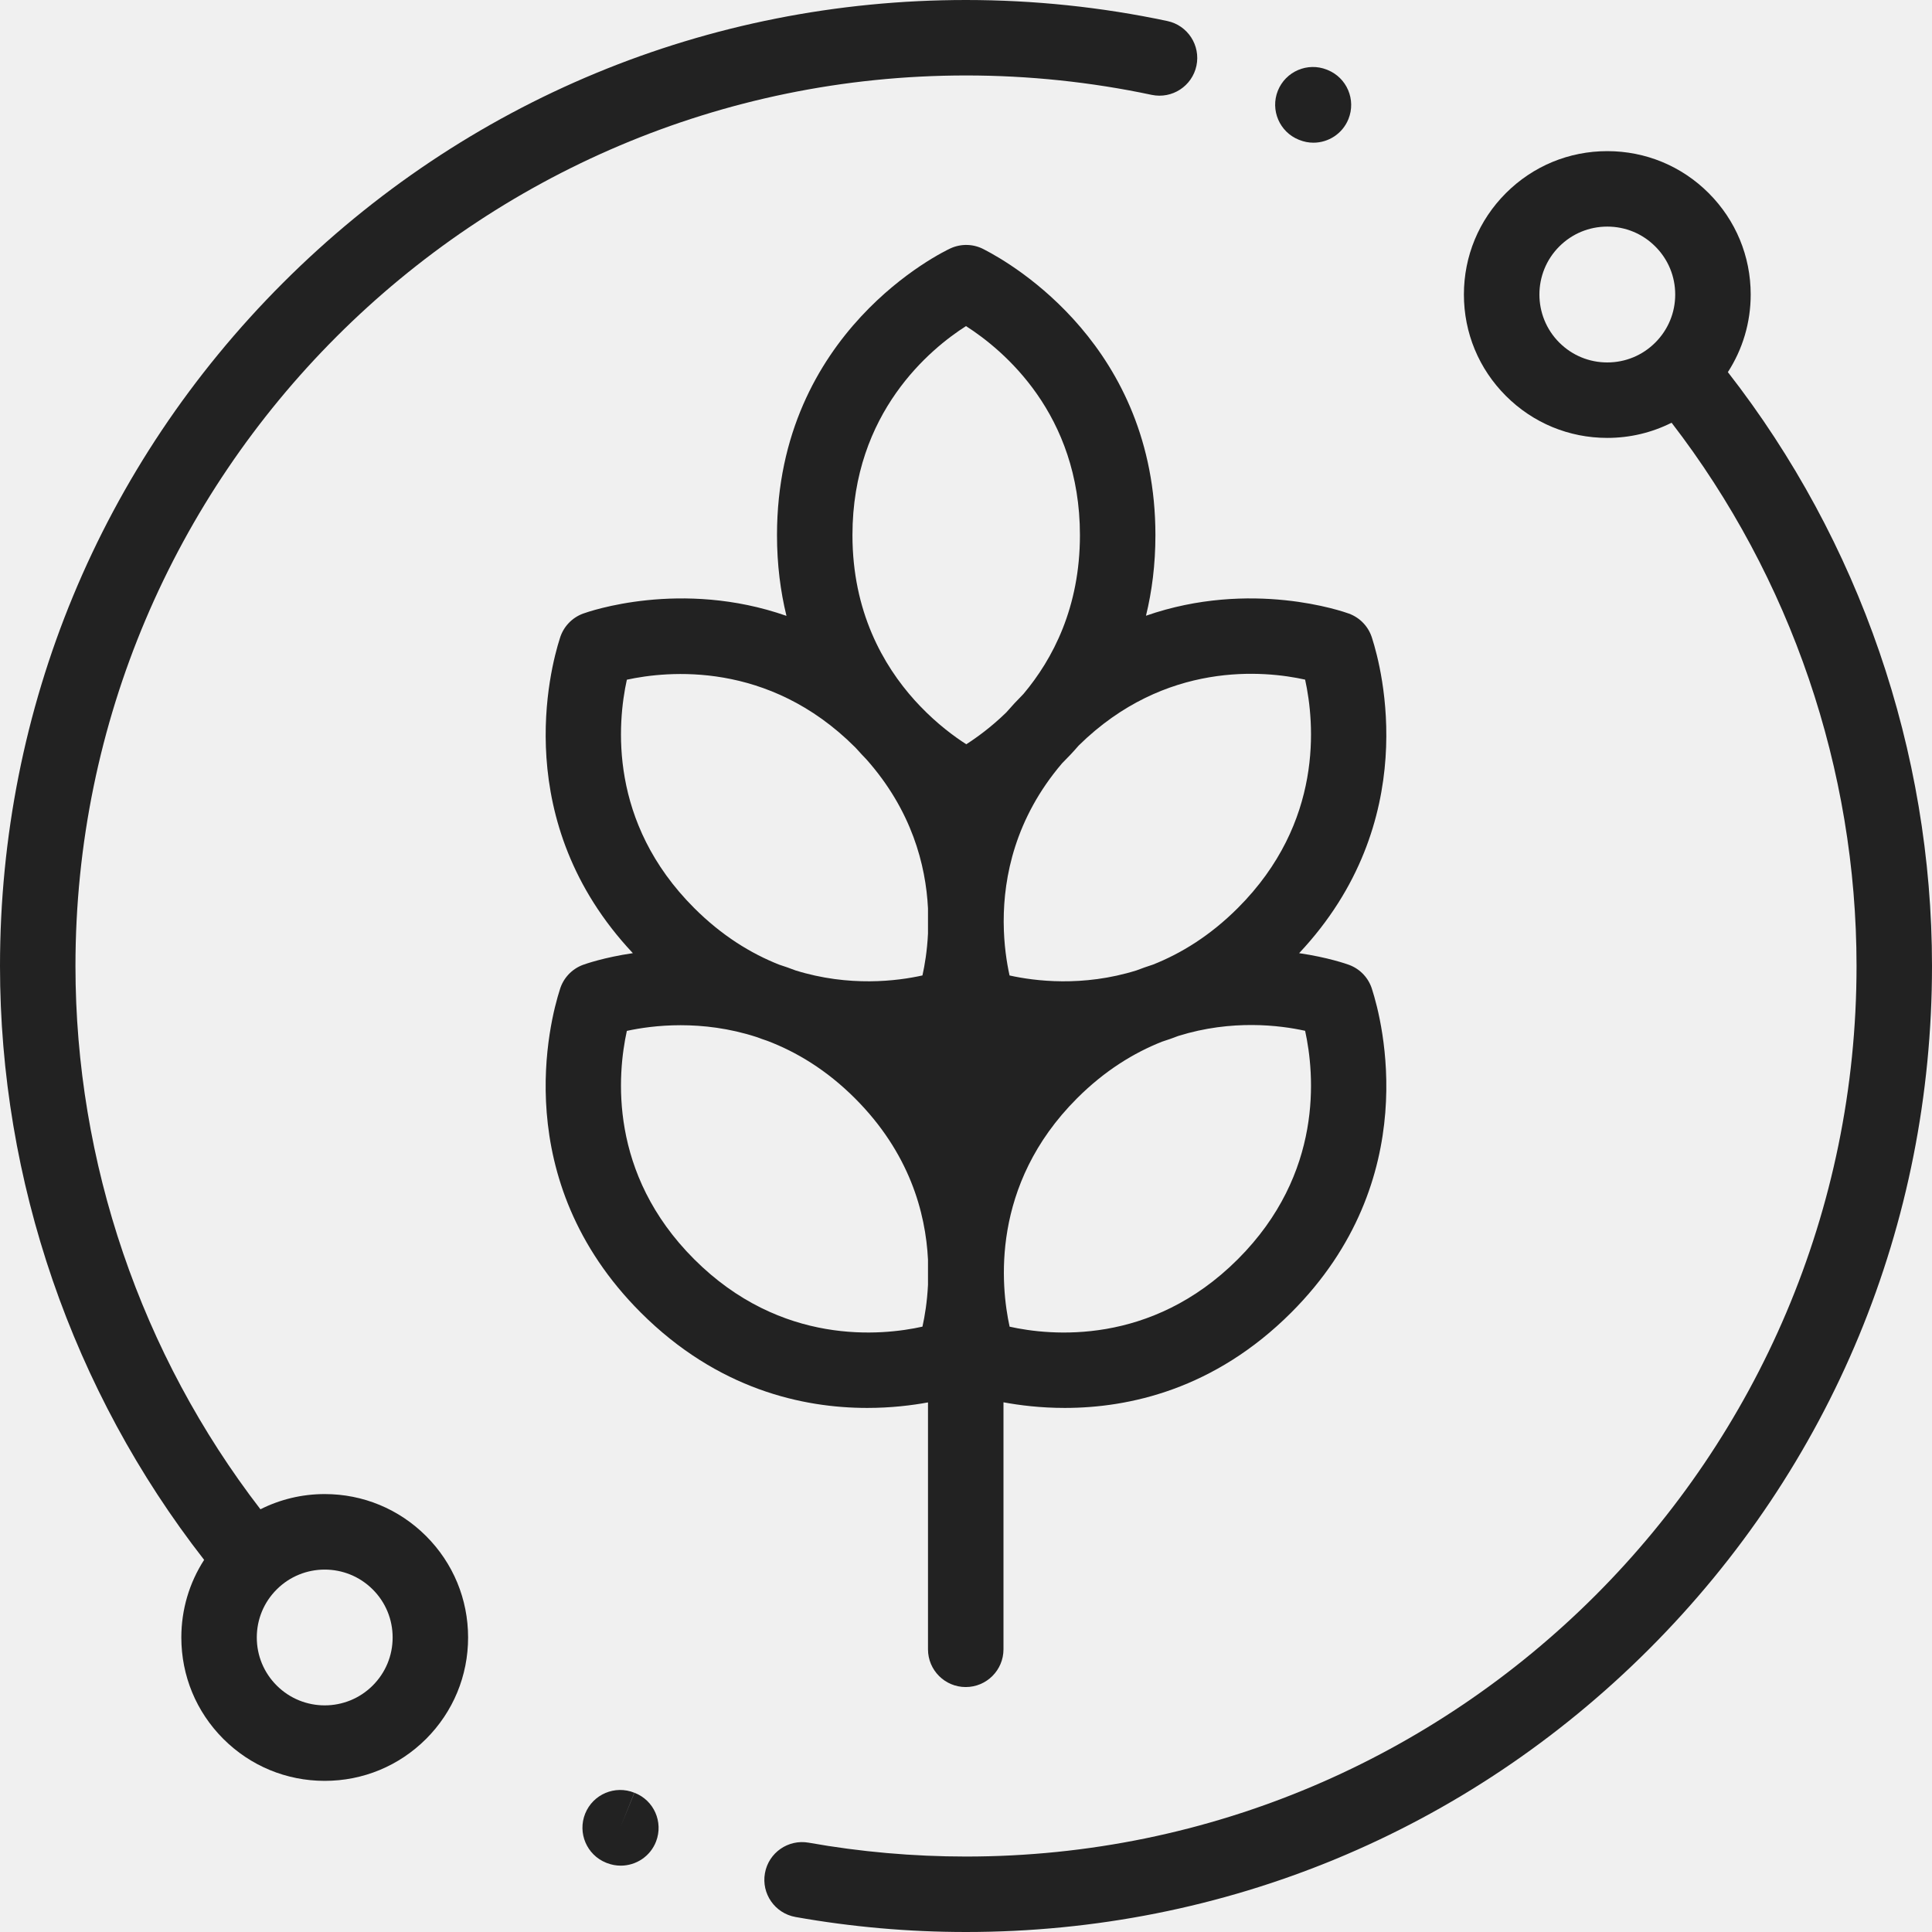
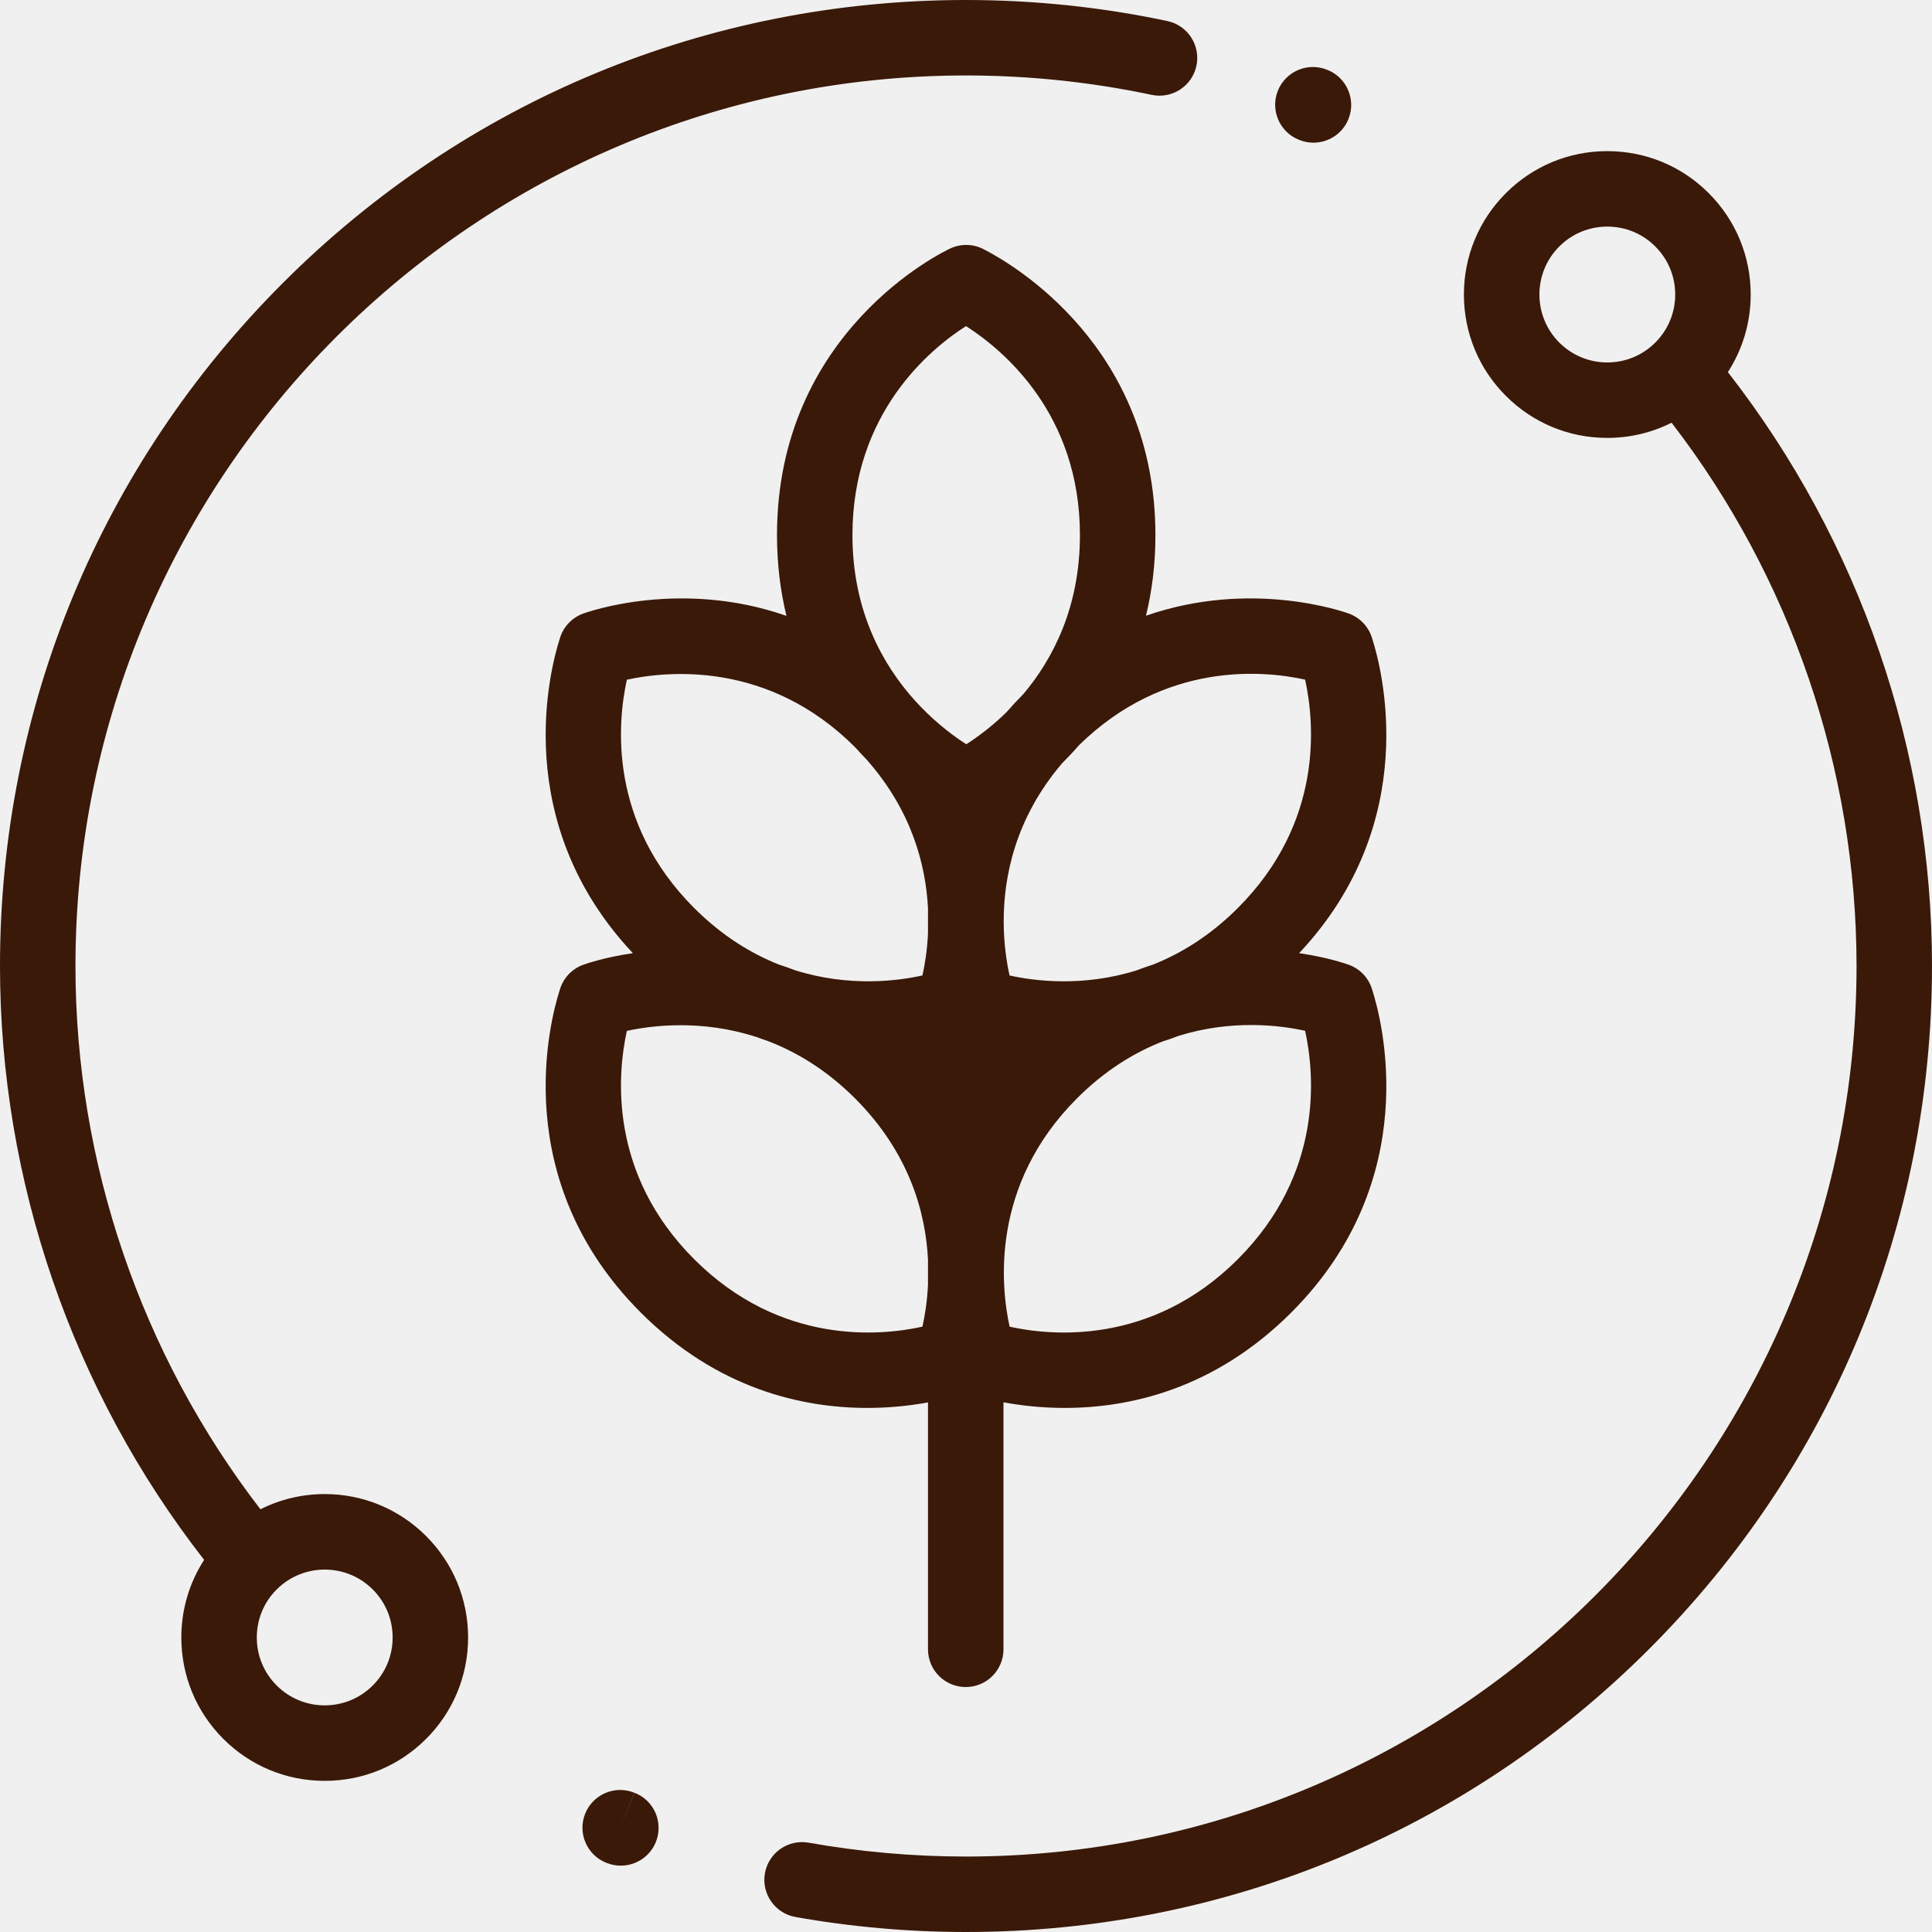
<svg xmlns="http://www.w3.org/2000/svg" width="70" height="70" viewBox="0 0 70 70" fill="none">
  <g clip-path="url(#clip0)">
-     <path d="M49.716 35.857C49.596 35.444 49.286 35.108 48.874 34.957C48.791 34.927 48.117 34.688 47.07 34.535C51.542 29.777 50.065 24.218 49.716 23.132C49.596 22.72 49.286 22.383 48.874 22.232C48.682 22.162 45.335 20.982 41.521 22.309C41.737 21.426 41.863 20.454 41.863 19.389C41.863 12.571 36.7 9.575 35.664 9.043C35.287 8.836 34.829 8.817 34.431 9.002C34.175 9.121 28.152 12.004 28.152 19.389C28.152 20.457 28.279 21.43 28.495 22.314C24.675 20.979 21.319 22.162 21.126 22.232C20.715 22.383 20.405 22.72 20.284 23.132C19.935 24.218 18.458 29.777 22.93 34.535C21.884 34.688 21.21 34.927 21.126 34.957C20.715 35.108 20.404 35.445 20.284 35.857C19.927 36.965 18.395 42.735 23.216 47.556C26.006 50.346 29.103 51.012 31.422 51.012C32.281 51.012 33.032 50.92 33.623 50.812V59.758C33.623 60.513 34.235 61.125 34.99 61.125C35.745 61.125 36.358 60.513 36.358 59.758V50.808C36.951 50.918 37.709 51.012 38.578 51.012C40.897 51.012 43.994 50.346 46.784 47.556C51.605 42.735 50.072 36.965 49.716 35.857ZM33.623 46.55C33.593 47.17 33.506 47.692 33.422 48.067C31.961 48.392 28.305 48.778 25.15 45.623C22.043 42.516 22.368 38.92 22.712 37.351C23.631 37.151 25.424 36.929 27.41 37.573C27.54 37.622 27.671 37.668 27.8 37.711C28.852 38.11 29.943 38.761 30.978 39.795C32.949 41.766 33.538 43.933 33.623 45.638V46.55ZM33.623 33.825C33.593 34.446 33.506 34.967 33.422 35.342C32.517 35.544 30.769 35.767 28.82 35.159C28.622 35.083 28.426 35.013 28.23 34.951C27.211 34.548 26.155 33.903 25.15 32.898C22.043 29.791 22.368 26.195 22.712 24.627C24.172 24.309 27.839 23.932 30.978 27.07C30.997 27.09 31.016 27.11 31.035 27.13C31.155 27.265 31.275 27.393 31.395 27.517C33.032 29.364 33.544 31.337 33.623 32.913V33.825ZM35.01 26.966C34.581 26.691 33.964 26.238 33.337 25.583C33.273 25.513 33.208 25.443 33.141 25.373C31.999 24.104 30.886 22.158 30.886 19.389C30.886 14.932 33.738 12.62 35 11.815C36.352 12.68 39.128 14.992 39.128 19.389C39.128 22.002 38.148 23.876 37.082 25.143C36.861 25.365 36.654 25.589 36.458 25.814C35.912 26.346 35.388 26.724 35.01 26.966ZM36.366 33.382C36.364 31.777 36.779 29.653 38.479 27.658C38.681 27.458 38.883 27.243 39.084 27.011C42.221 23.925 45.835 24.302 47.287 24.624C47.631 26.191 47.959 29.789 44.85 32.898C43.847 33.901 42.793 34.546 41.775 34.949C41.577 35.012 41.377 35.083 41.176 35.16C39.227 35.768 37.48 35.543 36.578 35.343C36.477 34.887 36.37 34.218 36.366 33.417C36.366 33.405 36.366 33.394 36.366 33.382ZM44.85 45.623C41.695 48.778 38.038 48.392 36.58 48.068C36.262 46.614 35.878 42.939 39.022 39.795C40.028 38.789 41.085 38.144 42.105 37.741C42.3 37.679 42.496 37.61 42.693 37.534C44.638 36.927 46.382 37.148 47.287 37.348C47.631 38.916 47.959 42.514 44.85 45.623Z" fill="#222222" />
-     <path d="M42.295 0.762C39.912 0.256 37.457 0 35 0C25.651 0 16.862 3.641 10.251 10.251C3.641 16.862 0 25.651 0 35C0 42.79 2.621 50.394 7.396 56.517C6.859 57.348 6.57 58.316 6.57 59.329C6.57 60.717 7.11 62.021 8.091 63.003C9.073 63.984 10.377 64.524 11.765 64.524C13.153 64.524 14.457 63.984 15.439 63.003C16.42 62.021 16.96 60.717 16.96 59.329C16.96 57.941 16.42 56.637 15.439 55.655C14.457 54.674 13.153 54.133 11.765 54.133C10.942 54.133 10.15 54.325 9.436 54.684C5.108 49.066 2.734 42.118 2.734 35C2.734 17.209 17.209 2.734 35 2.734C37.267 2.734 39.53 2.971 41.727 3.437C42.467 3.593 43.192 3.121 43.349 2.383C43.505 1.644 43.033 0.918 42.295 0.762ZM10.025 57.589C10.505 57.109 11.135 56.869 11.765 56.869C12.395 56.869 13.025 57.109 13.505 57.589C13.97 58.053 14.226 58.672 14.226 59.329C14.226 59.986 13.97 60.604 13.505 61.069C12.546 62.029 10.984 62.029 10.025 61.069C9.56 60.604 9.304 59.986 9.304 59.329C9.304 58.672 9.56 58.053 10.025 57.589Z" fill="#222222" />
-     <path d="M62.604 13.483C63.141 12.652 63.431 11.684 63.431 10.671C63.431 9.283 62.89 7.979 61.909 6.997C60.928 6.016 59.623 5.476 58.235 5.476C56.847 5.476 55.543 6.016 54.562 6.997C53.58 7.979 53.04 9.283 53.04 10.671C53.04 12.059 53.58 13.363 54.562 14.345C55.543 15.326 56.847 15.866 58.235 15.866C59.058 15.866 59.85 15.675 60.565 15.316C64.892 20.934 67.266 27.882 67.266 35C67.266 52.791 52.791 67.266 35 67.266C33.086 67.266 31.169 67.097 29.301 66.764C28.558 66.632 27.847 67.126 27.715 67.87C27.582 68.613 28.078 69.323 28.821 69.456C30.847 69.817 32.926 70 35 70C44.349 70 53.138 66.359 59.749 59.749C66.36 53.138 70 44.349 70 35C70 27.21 67.379 19.606 62.604 13.483ZM59.975 12.411C59.511 12.876 58.893 13.132 58.235 13.132C57.578 13.132 56.96 12.876 56.495 12.411C55.536 11.452 55.536 9.89 56.495 8.931C56.96 8.466 57.578 8.21 58.235 8.21C58.893 8.21 59.511 8.466 59.975 8.931C60.44 9.395 60.696 10.014 60.696 10.671C60.696 11.328 60.44 11.946 59.975 12.411Z" fill="#222222" />
-     <path d="M22.987 64.955L22.471 66.221L22.983 64.954C22.283 64.671 21.486 65.009 21.203 65.709C20.92 66.409 21.258 67.206 21.958 67.489L22.001 67.505C22.162 67.567 22.328 67.596 22.491 67.596C23.042 67.596 23.562 67.263 23.771 66.719C24.041 66.014 23.692 65.225 22.987 64.955Z" fill="#222222" />
-     <path d="M48.101 2.535L48.077 2.525C47.376 2.245 46.58 2.586 46.299 3.287C46.019 3.988 46.36 4.784 47.061 5.064L47.077 5.07C47.245 5.138 47.418 5.17 47.588 5.17C48.129 5.17 48.641 4.847 48.856 4.315C49.139 3.615 48.801 2.818 48.101 2.535Z" fill="#222222" />
+     <path d="M49.716 35.857C49.596 35.444 49.286 35.108 48.874 34.957C48.791 34.927 48.117 34.688 47.07 34.535C51.542 29.777 50.065 24.218 49.716 23.132C49.596 22.72 49.286 22.383 48.874 22.232C48.682 22.162 45.335 20.982 41.521 22.309C41.737 21.426 41.863 20.454 41.863 19.389C41.863 12.571 36.7 9.575 35.664 9.043C35.287 8.836 34.829 8.817 34.431 9.002C34.175 9.121 28.152 12.004 28.152 19.389C28.152 20.457 28.279 21.43 28.495 22.314C24.675 20.979 21.319 22.162 21.126 22.232C20.715 22.383 20.405 22.72 20.284 23.132C19.935 24.218 18.458 29.777 22.93 34.535C21.884 34.688 21.21 34.927 21.126 34.957C20.715 35.108 20.404 35.445 20.284 35.857C19.927 36.965 18.395 42.735 23.216 47.556C26.006 50.346 29.103 51.012 31.422 51.012C32.281 51.012 33.032 50.92 33.623 50.812V59.758C33.623 60.513 34.235 61.125 34.99 61.125C35.745 61.125 36.358 60.513 36.358 59.758V50.808C36.951 50.918 37.709 51.012 38.578 51.012C40.897 51.012 43.994 50.346 46.784 47.556C51.605 42.735 50.072 36.965 49.716 35.857ZM33.623 46.55C33.593 47.17 33.506 47.692 33.422 48.067C31.961 48.392 28.305 48.778 25.15 45.623C22.043 42.516 22.368 38.92 22.712 37.351C23.631 37.151 25.424 36.929 27.41 37.573C27.54 37.622 27.671 37.668 27.8 37.711C28.852 38.11 29.943 38.761 30.978 39.795C32.949 41.766 33.538 43.933 33.623 45.638V46.55ZM33.623 33.825C33.593 34.446 33.506 34.967 33.422 35.342C32.517 35.544 30.769 35.767 28.82 35.159C28.622 35.083 28.426 35.013 28.23 34.951C27.211 34.548 26.155 33.903 25.15 32.898C22.043 29.791 22.368 26.195 22.712 24.627C24.172 24.309 27.839 23.932 30.978 27.07C30.997 27.09 31.016 27.11 31.035 27.13C31.155 27.265 31.275 27.393 31.395 27.517C33.032 29.364 33.544 31.337 33.623 32.913V33.825ZM35.01 26.966C34.581 26.691 33.964 26.238 33.337 25.583C33.273 25.513 33.208 25.443 33.141 25.373C31.999 24.104 30.886 22.158 30.886 19.389C30.886 14.932 33.738 12.62 35 11.815C36.352 12.68 39.128 14.992 39.128 19.389C39.128 22.002 38.148 23.876 37.082 25.143C36.861 25.365 36.654 25.589 36.458 25.814C35.912 26.346 35.388 26.724 35.01 26.966ZM36.366 33.382C36.364 31.777 36.779 29.653 38.479 27.658C38.681 27.458 38.883 27.243 39.084 27.011C42.221 23.925 45.835 24.302 47.287 24.624C47.631 26.191 47.959 29.789 44.85 32.898C43.847 33.901 42.793 34.546 41.775 34.949C41.577 35.012 41.377 35.083 41.176 35.16C39.227 35.768 37.48 35.543 36.578 35.343C36.477 34.887 36.37 34.218 36.366 33.417C36.366 33.405 36.366 33.394 36.366 33.382ZM44.85 45.623C41.695 48.778 38.038 48.392 36.58 48.068C36.262 46.614 35.878 42.939 39.022 39.795C40.028 38.789 41.085 38.144 42.105 37.741C42.3 37.679 42.496 37.61 42.693 37.534C44.638 36.927 46.382 37.148 47.287 37.348C47.631 38.916 47.959 42.514 44.85 45.623Z" fill="#3a1908" />
+     <path d="M42.295 0.762C39.912 0.256 37.457 0 35 0C25.651 0 16.862 3.641 10.251 10.251C3.641 16.862 0 25.651 0 35C0 42.79 2.621 50.394 7.396 56.517C6.859 57.348 6.57 58.316 6.57 59.329C6.57 60.717 7.11 62.021 8.091 63.003C9.073 63.984 10.377 64.524 11.765 64.524C13.153 64.524 14.457 63.984 15.439 63.003C16.42 62.021 16.96 60.717 16.96 59.329C16.96 57.941 16.42 56.637 15.439 55.655C14.457 54.674 13.153 54.133 11.765 54.133C10.942 54.133 10.15 54.325 9.436 54.684C5.108 49.066 2.734 42.118 2.734 35C2.734 17.209 17.209 2.734 35 2.734C37.267 2.734 39.53 2.971 41.727 3.437C42.467 3.593 43.192 3.121 43.349 2.383C43.505 1.644 43.033 0.918 42.295 0.762ZM10.025 57.589C10.505 57.109 11.135 56.869 11.765 56.869C12.395 56.869 13.025 57.109 13.505 57.589C13.97 58.053 14.226 58.672 14.226 59.329C14.226 59.986 13.97 60.604 13.505 61.069C12.546 62.029 10.984 62.029 10.025 61.069C9.56 60.604 9.304 59.986 9.304 59.329C9.304 58.672 9.56 58.053 10.025 57.589Z" fill="#3a1908" />
+     <path d="M62.604 13.483C63.141 12.652 63.431 11.684 63.431 10.671C63.431 9.283 62.89 7.979 61.909 6.997C60.928 6.016 59.623 5.476 58.235 5.476C56.847 5.476 55.543 6.016 54.562 6.997C53.58 7.979 53.04 9.283 53.04 10.671C53.04 12.059 53.58 13.363 54.562 14.345C55.543 15.326 56.847 15.866 58.235 15.866C59.058 15.866 59.85 15.675 60.565 15.316C64.892 20.934 67.266 27.882 67.266 35C67.266 52.791 52.791 67.266 35 67.266C33.086 67.266 31.169 67.097 29.301 66.764C28.558 66.632 27.847 67.126 27.715 67.87C27.582 68.613 28.078 69.323 28.821 69.456C30.847 69.817 32.926 70 35 70C44.349 70 53.138 66.359 59.749 59.749C66.36 53.138 70 44.349 70 35C70 27.21 67.379 19.606 62.604 13.483ZM59.975 12.411C59.511 12.876 58.893 13.132 58.235 13.132C57.578 13.132 56.96 12.876 56.495 12.411C55.536 11.452 55.536 9.89 56.495 8.931C56.96 8.466 57.578 8.21 58.235 8.21C58.893 8.21 59.511 8.466 59.975 8.931C60.44 9.395 60.696 10.014 60.696 10.671C60.696 11.328 60.44 11.946 59.975 12.411Z" fill="#3a1908" />
+     <path d="M22.987 64.955L22.471 66.221L22.983 64.954C22.283 64.671 21.486 65.009 21.203 65.709C20.92 66.409 21.258 67.206 21.958 67.489L22.001 67.505C22.162 67.567 22.328 67.596 22.491 67.596C23.042 67.596 23.562 67.263 23.771 66.719C24.041 66.014 23.692 65.225 22.987 64.955Z" fill="#3a1908" />
+     <path d="M48.101 2.535L48.077 2.525C47.376 2.245 46.58 2.586 46.299 3.287C46.019 3.988 46.36 4.784 47.061 5.064L47.077 5.07C47.245 5.138 47.418 5.17 47.588 5.17C48.129 5.17 48.641 4.847 48.856 4.315C49.139 3.615 48.801 2.818 48.101 2.535Z" fill="#3a1908" />
  </g>
  <defs>
    <clipPath id="clip0">
      <rect width="70" height="70" fill="white" />
    </clipPath>
  </defs>
</svg>
